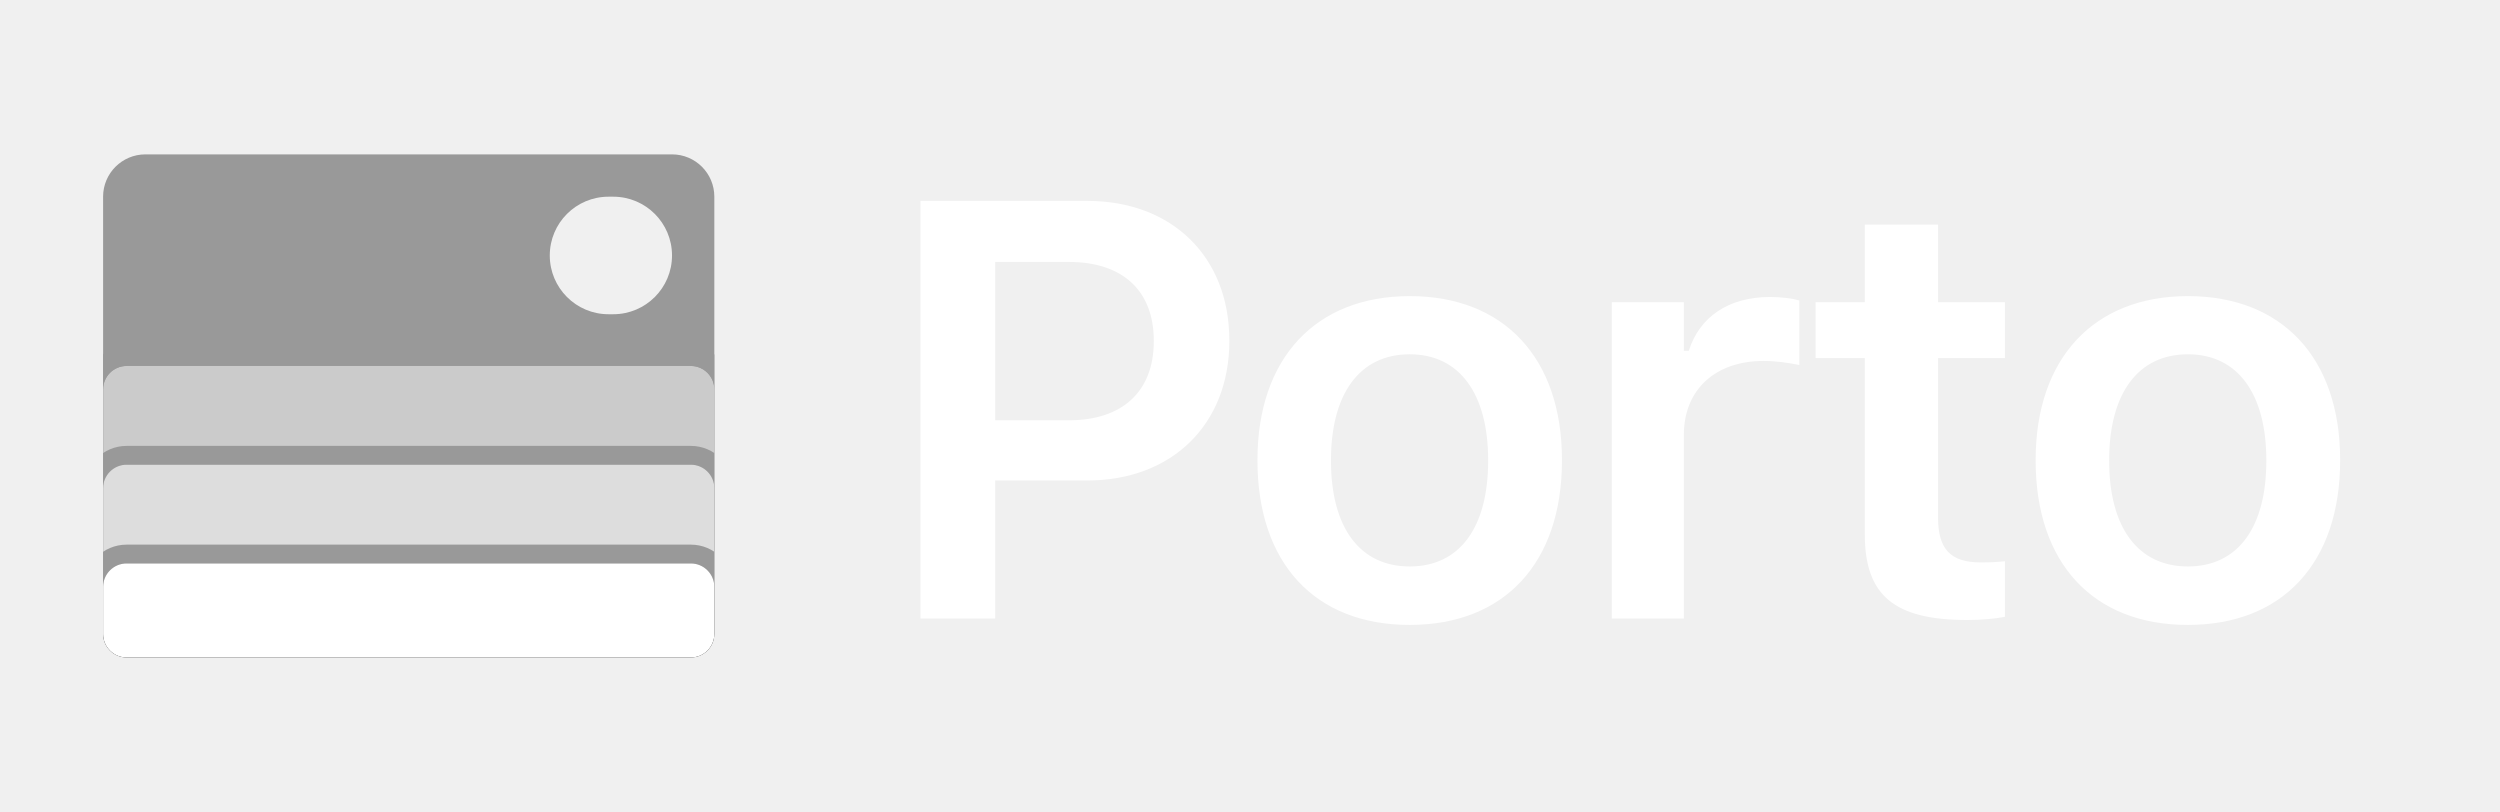
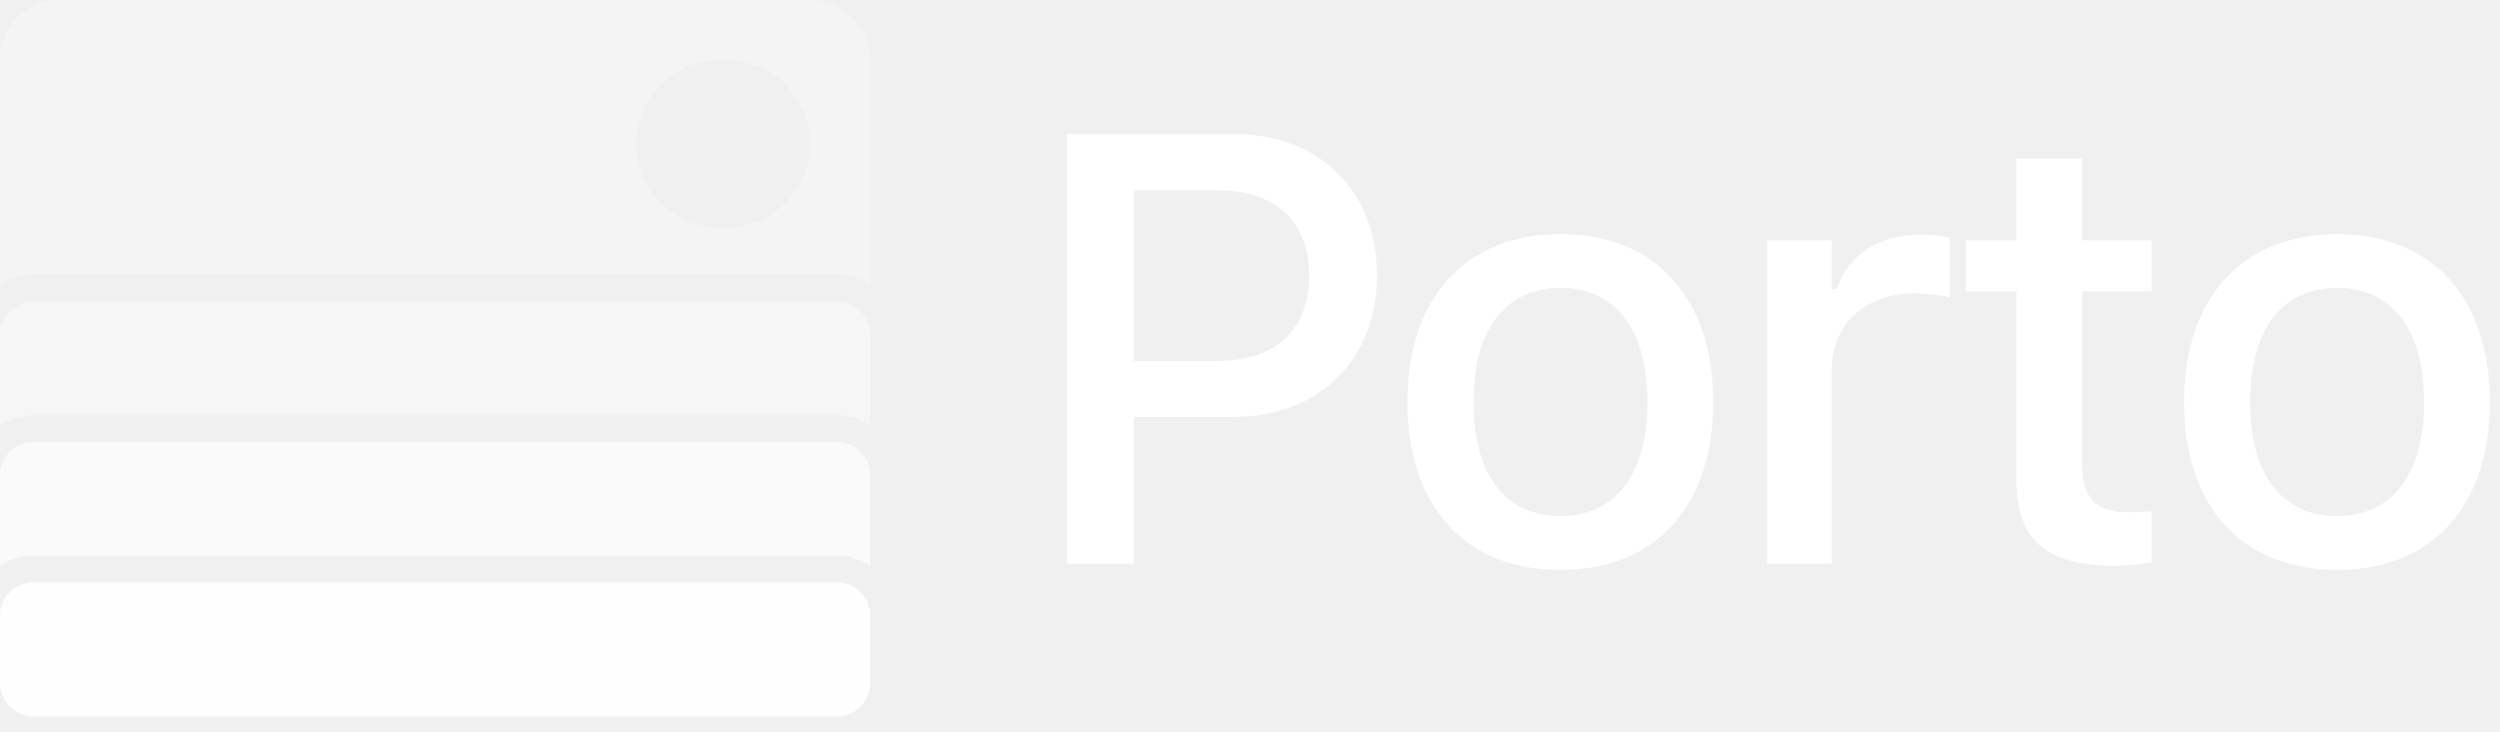
- <svg xmlns="http://www.w3.org/2000/svg" width="388" height="126" viewBox="0 0 388 126" fill="none">
-   <path fill-rule="evenodd" clip-rule="evenodd" d="M22.568 23.959C18.94 23.959 16 26.9 16 30.527V98.392C16 100.407 17.634 102.041 19.649 102.041H107.216C109.231 102.041 110.865 100.407 110.865 98.392V30.527C110.865 26.9 107.924 23.959 104.297 23.959H22.568ZM94.446 30.527C89.408 30.527 85.325 34.611 85.325 39.649C85.325 44.686 89.408 48.77 94.446 48.77H95.176C100.214 48.77 104.297 44.686 104.297 39.649C104.297 34.611 100.214 30.527 95.176 30.527H94.446Z" fill="#999999" />
-   <mask id="mask0_1_24" style="mask-type:alpha" maskUnits="userSpaceOnUse" x="16" y="23" width="95" height="80">
-     <path fill-rule="evenodd" clip-rule="evenodd" d="M22.568 23.959C18.94 23.959 16 26.9 16 30.527V98.392C16 100.407 17.634 102.041 19.649 102.041H107.216C109.231 102.041 110.865 100.407 110.865 98.392V30.527C110.865 26.9 107.924 23.959 104.297 23.959H22.568ZM94.446 30.527C89.408 30.527 85.325 34.611 85.325 39.649C85.325 44.686 89.408 48.77 94.446 48.77H95.176C100.214 48.77 104.297 44.686 104.297 39.649C104.297 34.611 100.214 30.527 95.176 30.527H94.446Z" fill="white" />
-   </mask>
-   <g mask="url(#mask0_1_24)">
-     <path d="M16 60.446C16 58.431 17.634 56.797 19.649 56.797H107.216C109.231 56.797 110.865 58.431 110.865 60.446V98.392C110.865 100.407 109.231 102.041 107.216 102.041H19.649C17.634 102.041 16 100.407 16 98.392V60.446Z" fill="#CBCBCB" />
-     <path fill-rule="evenodd" clip-rule="evenodd" d="M19.649 53.878H107.216C110.844 53.878 113.784 56.819 113.784 60.446V98.392C113.784 102.019 110.844 104.959 107.216 104.959H19.649C16.022 104.959 13.081 102.019 13.081 98.392V60.446C13.081 56.819 16.022 53.878 19.649 53.878ZM19.649 56.797C17.634 56.797 16 58.431 16 60.446V98.392C16 100.407 17.634 102.041 19.649 102.041H107.216C109.231 102.041 110.865 100.407 110.865 98.392V60.446C110.865 58.431 109.231 56.797 107.216 56.797H19.649Z" fill="#999999" />
-     <path d="M16 75.77C16 73.755 17.634 72.122 19.649 72.122H107.216C109.231 72.122 110.865 73.755 110.865 75.77V98.392C110.865 100.407 109.231 102.041 107.216 102.041H19.649C17.634 102.041 16 100.407 16 98.392V75.77Z" fill="#DDDDDD" />
-     <path fill-rule="evenodd" clip-rule="evenodd" d="M19.649 69.203H107.216C110.844 69.203 113.784 72.143 113.784 75.77V98.392C113.784 102.019 110.844 104.959 107.216 104.959H19.649C16.022 104.959 13.081 102.019 13.081 98.392V75.77C13.081 72.143 16.022 69.203 19.649 69.203ZM19.649 72.122C17.634 72.122 16 73.755 16 75.77V98.392C16 100.407 17.634 102.041 19.649 102.041H107.216C109.231 102.041 110.865 100.407 110.865 98.392V75.77C110.865 73.755 109.231 72.122 107.216 72.122H19.649Z" fill="#999999" />
-     <path d="M16 91.095C16 89.079 17.634 87.446 19.649 87.446H107.216C109.231 87.446 110.865 89.079 110.865 91.095V98.392C110.865 100.407 109.231 102.041 107.216 102.041H19.649C17.634 102.041 16 100.407 16 98.392V91.095Z" fill="white" />
-     <path fill-rule="evenodd" clip-rule="evenodd" d="M19.649 84.527H107.216C110.844 84.527 113.784 87.467 113.784 91.095V98.392C113.784 102.019 110.844 104.959 107.216 104.959H19.649C16.022 104.959 13.081 102.019 13.081 98.392V91.095C13.081 87.467 16.022 84.527 19.649 84.527ZM19.649 87.446C17.634 87.446 16 89.079 16 91.095V98.392C16 100.407 17.634 102.041 19.649 102.041H107.216C109.231 102.041 110.865 100.407 110.865 98.392V91.095C110.865 89.079 109.231 87.446 107.216 87.446H19.649Z" fill="#999999" />
-   </g>
-   <path d="M142.861 96V31.178H168.736C181.898 31.178 190.793 39.848 190.793 52.83V52.92C190.793 65.857 181.898 74.572 168.736 74.572H154.451V96H142.861ZM165.906 40.656H154.451V65.228H165.906C174.216 65.228 179.068 60.736 179.068 52.965V52.875C179.068 45.103 174.216 40.656 165.906 40.656ZM218.787 96.988C204.052 96.988 195.158 87.375 195.158 71.473V71.383C195.158 55.615 204.187 45.957 218.787 45.957C233.431 45.957 242.416 55.57 242.416 71.383V71.473C242.416 87.375 233.476 96.988 218.787 96.988ZM218.787 87.914C226.558 87.914 230.961 81.85 230.961 71.518V71.428C230.961 61.096 226.513 54.986 218.787 54.986C211.015 54.986 206.568 61.096 206.568 71.428V71.518C206.568 81.85 211.015 87.914 218.787 87.914ZM250.15 96V46.9H261.336V54.447H262.099C263.762 49.191 268.254 46.092 274.722 46.092C276.43 46.092 278.181 46.316 279.26 46.631V56.648C277.463 56.289 275.621 56.02 273.689 56.02C266.232 56.02 261.336 60.467 261.336 67.475V96H250.15ZM305.322 96.225C294.047 96.225 289.42 92.451 289.42 82.973V55.57H281.783V46.9H289.42V34.861H300.785V46.9H311.162V55.57H300.785V80.322C300.785 85.219 302.717 87.285 307.389 87.285C308.961 87.285 309.814 87.24 311.162 87.106V95.731C309.545 96.045 307.478 96.225 305.322 96.225ZM339.561 96.988C324.826 96.988 315.932 87.375 315.932 71.473V71.383C315.932 55.615 324.961 45.957 339.561 45.957C354.205 45.957 363.189 55.57 363.189 71.383V71.473C363.189 87.375 354.25 96.988 339.561 96.988ZM339.561 87.914C347.332 87.914 351.734 81.85 351.734 71.518V71.428C351.734 61.096 347.287 54.986 339.561 54.986C331.789 54.986 327.342 61.096 327.342 71.428V71.518C327.342 81.85 331.789 87.914 339.561 87.914Z" fill="white" />
+ <svg xmlns="http://www.w3.org/2000/svg" width="82" height="24" viewBox="0 0 82 24" fill="none">
+   <path fill-rule="evenodd" clip-rule="evenodd" d="M1.098 14.492C0.492 14.492 0 14.983 0 15.589V18.557C0.314 18.347 0.692 18.224 1.098 18.224H27.446C27.852 18.224 28.23 18.347 28.544 18.557V15.589C28.544 14.983 28.052 14.492 27.446 14.492H1.098ZM28.544 20.171C28.528 19.578 28.043 19.102 27.446 19.102H1.098C0.492 19.102 0 19.594 0 20.2V22.396C0 22.984 0.463 23.465 1.045 23.492C1.063 23.493 1.08 23.494 1.098 23.494H27.446C28.052 23.494 28.544 23.002 28.544 22.396V20.171Z" fill="white" fill-opacity="0.4" />
+   <path d="M0 20.2C0 19.594 0.492 19.102 1.098 19.102H27.446C28.052 19.102 28.544 19.594 28.544 20.2V22.396C28.544 23.002 28.052 23.494 27.446 23.494H1.098C0.492 23.494 0 23.002 0 22.396V20.2Z" fill="white" fill-opacity="0.5" />
+   <path fill-rule="evenodd" clip-rule="evenodd" d="M1.976 0C0.885 0 0 0.885 0 1.976V9.335C0.314 9.125 0.692 9.002 1.098 9.002H27.446C27.852 9.002 28.23 9.125 28.544 9.335V1.976C28.544 0.885 27.659 0 26.567 0H1.976ZM28.544 10.949C28.528 10.356 28.043 9.88 27.446 9.88H1.098C0.492 9.88 0 10.372 0 10.978V13.946C0.314 13.736 0.692 13.613 1.098 13.613H27.446C27.852 13.613 28.23 13.736 28.544 13.946V10.949ZM23.604 1.976C22.088 1.976 20.86 3.205 20.86 4.721C20.86 6.236 22.088 7.465 23.604 7.465H23.824C25.34 7.465 26.568 6.236 26.568 4.721C26.568 3.205 25.34 1.976 23.824 1.976H23.604Z" fill="white" fill-opacity="0.3" />
+   <path d="M0 20.2C0 19.594 0.492 19.102 1.098 19.102H27.446C28.052 19.102 28.544 19.594 28.544 20.2V22.396C28.544 23.002 28.052 23.494 27.446 23.494H1.098C0.492 23.494 0 23.002 0 22.396V20.2Z" fill="white" fill-opacity="0.5" />
+   <path fill-rule="evenodd" clip-rule="evenodd" d="M1.098 14.492C0.492 14.492 0 14.983 0 15.589V18.557C0.314 18.347 0.692 18.224 1.098 18.224H27.446C27.852 18.224 28.23 18.347 28.544 18.557V15.589C28.544 14.983 28.052 14.492 27.446 14.492H1.098ZM28.544 20.171C28.528 19.578 28.043 19.102 27.446 19.102H1.098C0.492 19.102 0 19.594 0 20.2V22.396C0 22.984 0.463 23.465 1.045 23.492C1.063 23.493 1.08 23.494 1.098 23.494H27.446C28.052 23.494 28.544 23.002 28.544 22.396V20.171Z" fill="white" fill-opacity="0.4" />
+   <path opacity="0.5" fill-rule="evenodd" clip-rule="evenodd" d="M1.098 9.9C0.492 9.9 0 10.391 0 10.998V13.966C0.314 13.755 0.692 13.633 1.098 13.633H27.446C27.852 13.633 28.23 13.755 28.544 13.965V10.998C28.544 10.391 28.052 9.9 27.446 9.9H1.098Z" fill="white" fill-opacity="0.4" />
+   <path d="M35 18.489V4.397H40.488C43.252 4.397 45.166 6.252 45.166 9.016V9.036C45.166 11.79 43.252 13.674 40.488 13.674H37.188V18.489H35ZM39.941 6.243H37.188V11.838H39.941C41.836 11.838 42.94 10.813 42.94 9.045V9.026C42.94 7.268 41.836 6.243 39.941 6.243Z" fill="white" />
+   <path d="M51.183 18.694C48.068 18.694 46.164 16.614 46.164 13.196V13.176C46.164 9.768 48.078 7.678 51.183 7.678C54.279 7.678 56.193 9.758 56.193 13.176V13.196C56.193 16.614 54.289 18.694 51.183 18.694ZM51.183 16.926C53 16.926 54.035 15.54 54.035 13.196V13.176C54.035 10.823 53 9.446 51.183 9.446C49.357 9.446 48.332 10.823 48.332 13.176V13.196C48.332 15.549 49.357 16.926 51.183 16.926Z" fill="white" />
+   <path d="M57.962 18.489V7.883H60.082V9.485H60.238C60.619 8.362 61.605 7.698 63.021 7.698C63.363 7.698 63.734 7.747 63.949 7.795V9.749C63.568 9.67 63.207 9.622 62.806 9.622C61.185 9.622 60.082 10.618 60.082 12.151V18.489H57.962Z" fill="white" />
+   <path d="M69.429 18.557C67.095 18.557 66.138 17.737 66.138 15.696V9.553H64.478V7.883H66.138V5.208H68.296V7.883H70.572V9.553H68.296V15.188C68.296 16.331 68.726 16.799 69.771 16.799C70.093 16.799 70.279 16.79 70.572 16.76V18.45C70.23 18.508 69.839 18.557 69.429 18.557Z" fill="white" />
+   <path d="M76.657 18.694C73.542 18.694 71.638 16.614 71.638 13.196V13.176C71.638 9.768 73.552 7.678 76.657 7.678C79.753 7.678 81.667 9.758 81.667 13.176V13.196C81.667 16.614 79.763 18.694 76.657 18.694ZM76.657 16.926C78.474 16.926 79.509 15.54 79.509 13.196V13.176C79.509 10.823 78.474 9.446 76.657 9.446C74.831 9.446 73.806 10.823 73.806 13.176V13.196C73.806 15.549 74.831 16.926 76.657 16.926Z" fill="white" />
</svg>
